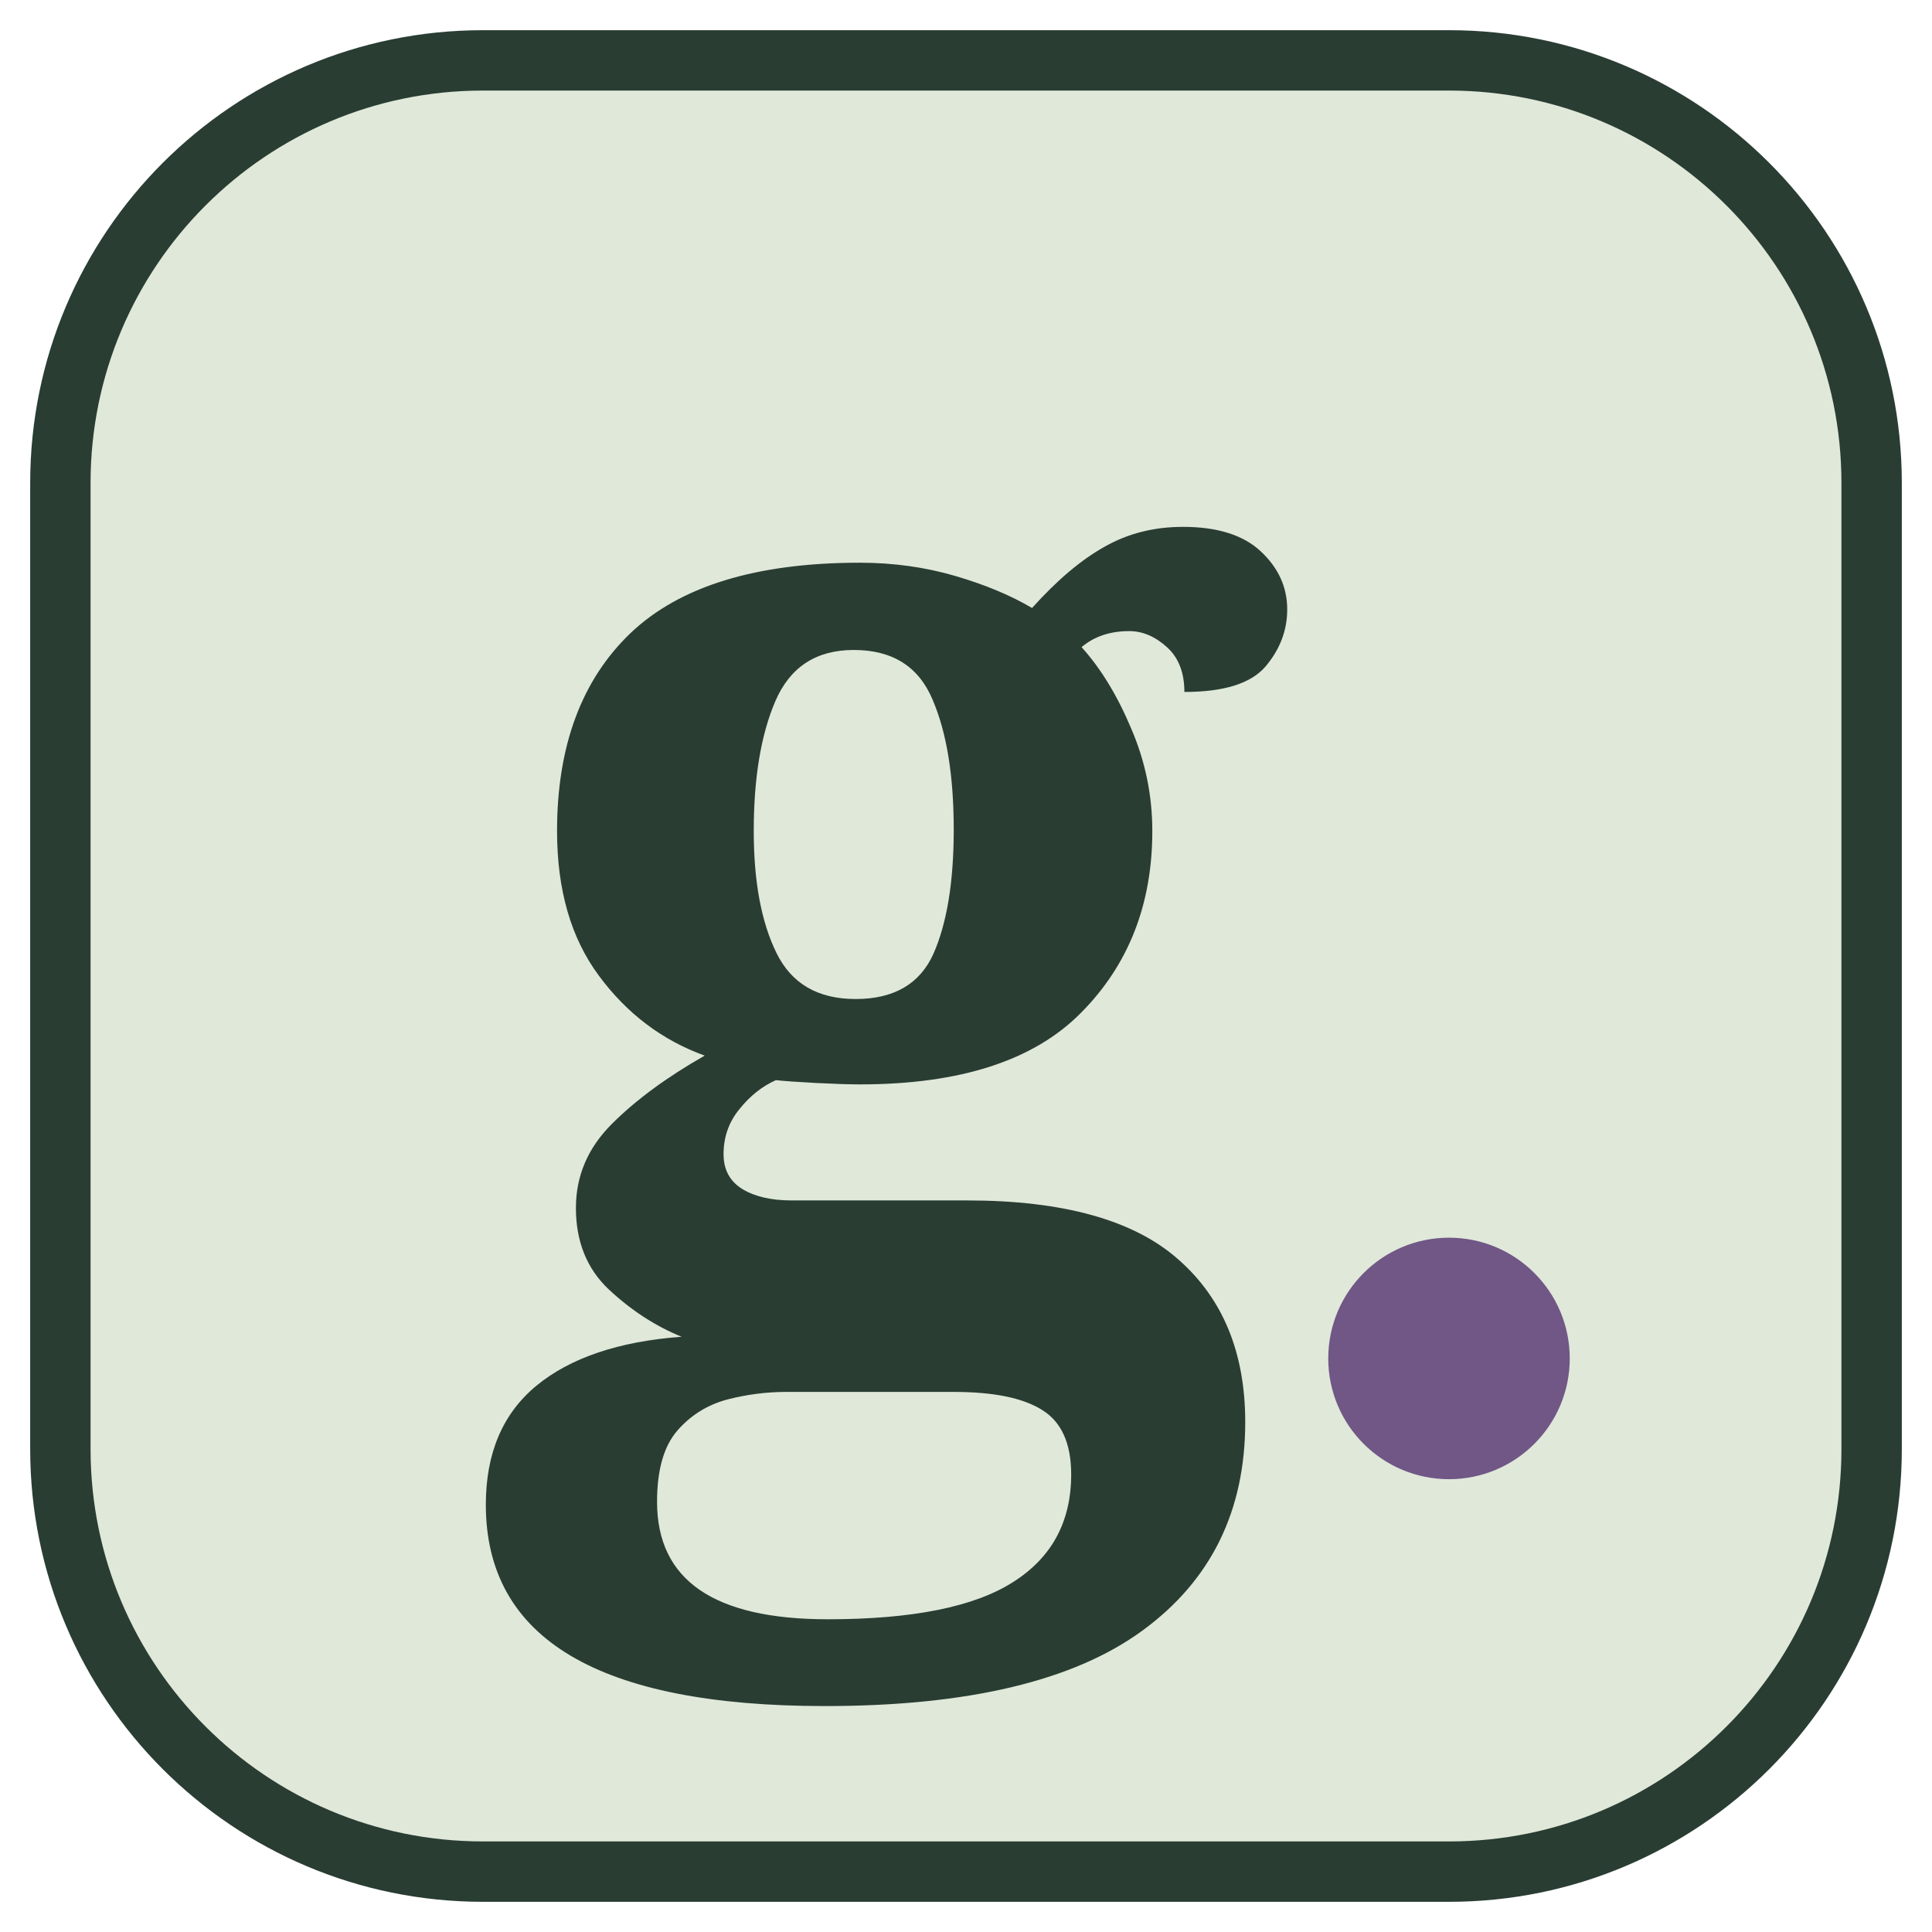
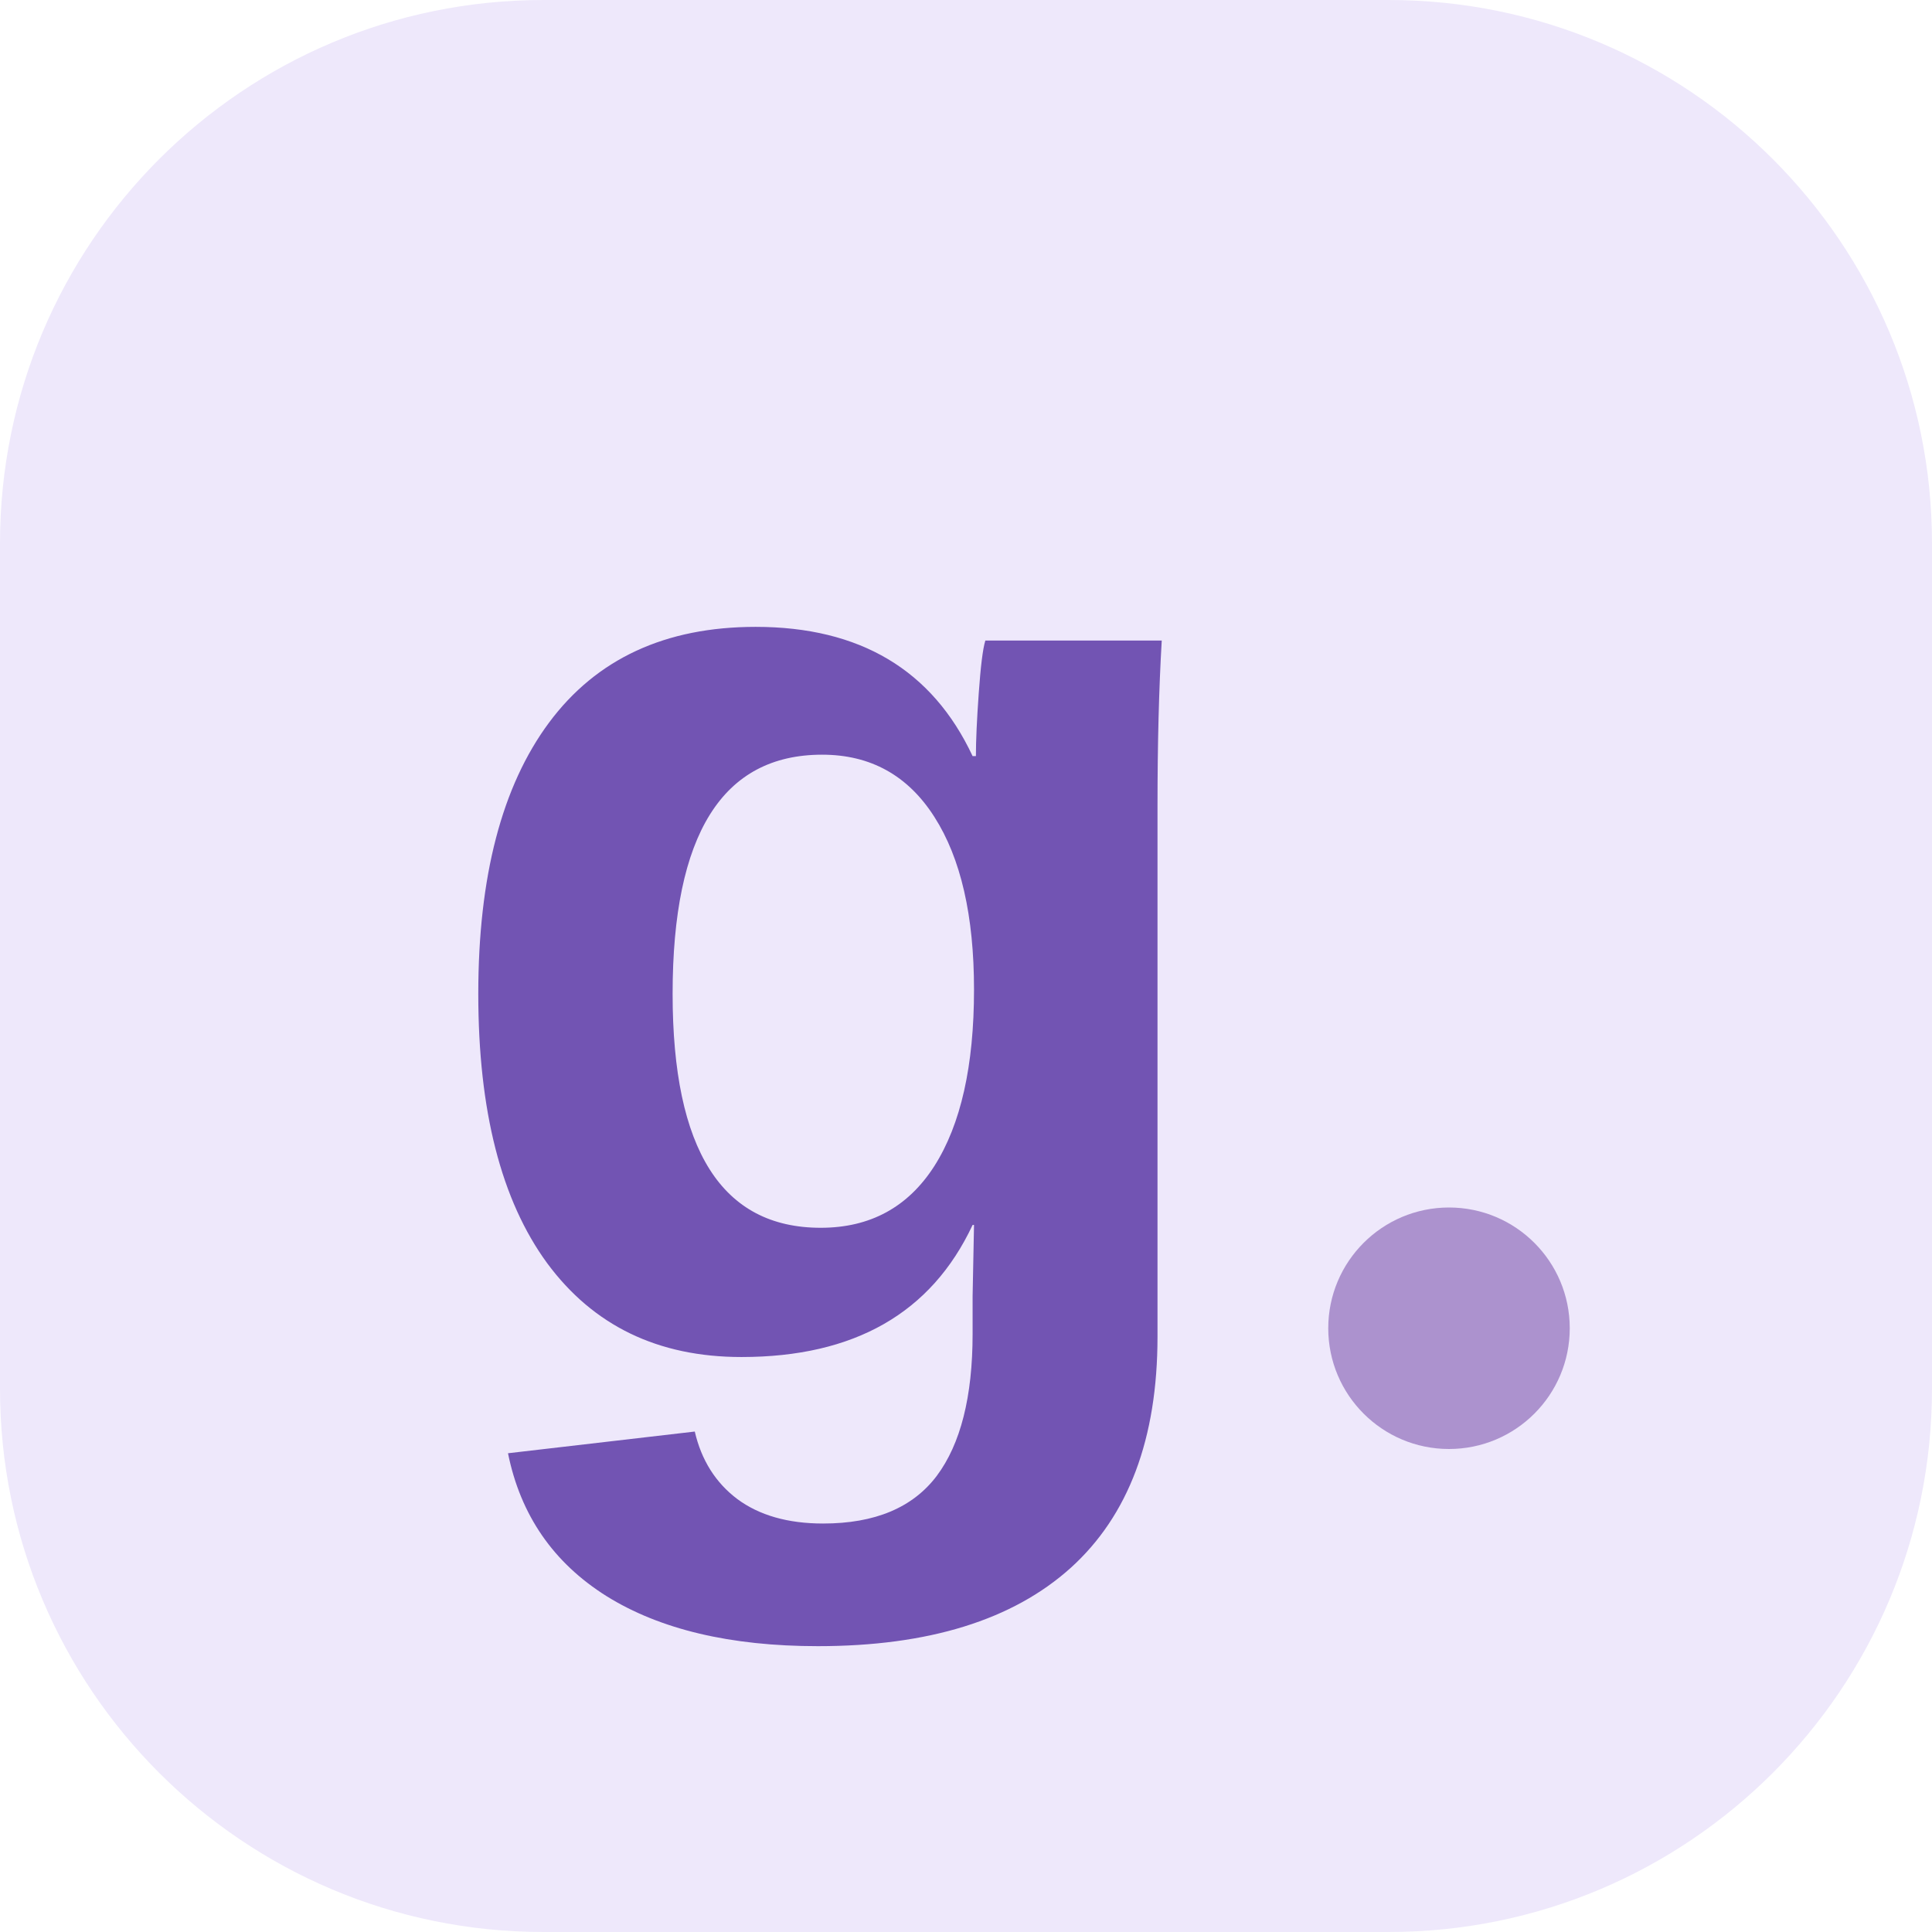
<svg xmlns="http://www.w3.org/2000/svg" viewBox="0 0 64 64">
-   <rect x="2" y="2" width="60" height="60" rx="14" fill="#e0e8d9" stroke="#293d33" stroke-width="2" />
-   <text x="16" y="45" font-family="Georgia,serif" font-size="48" font-weight="bold" fill="#293d33">g</text>
-   <circle cx="48" cy="45" r="4" fill="#705786" />
+   <rect width="64" height="64" rx="18" fill="#eee8fb" />
+   <text x="14" y="45" font-family="Arial,sans-serif" font-size="45" font-weight="bold" fill="#7254b3">g</text>
+   <circle cx="48" cy="44" r="4" fill="#ac92ce" />
</svg>
